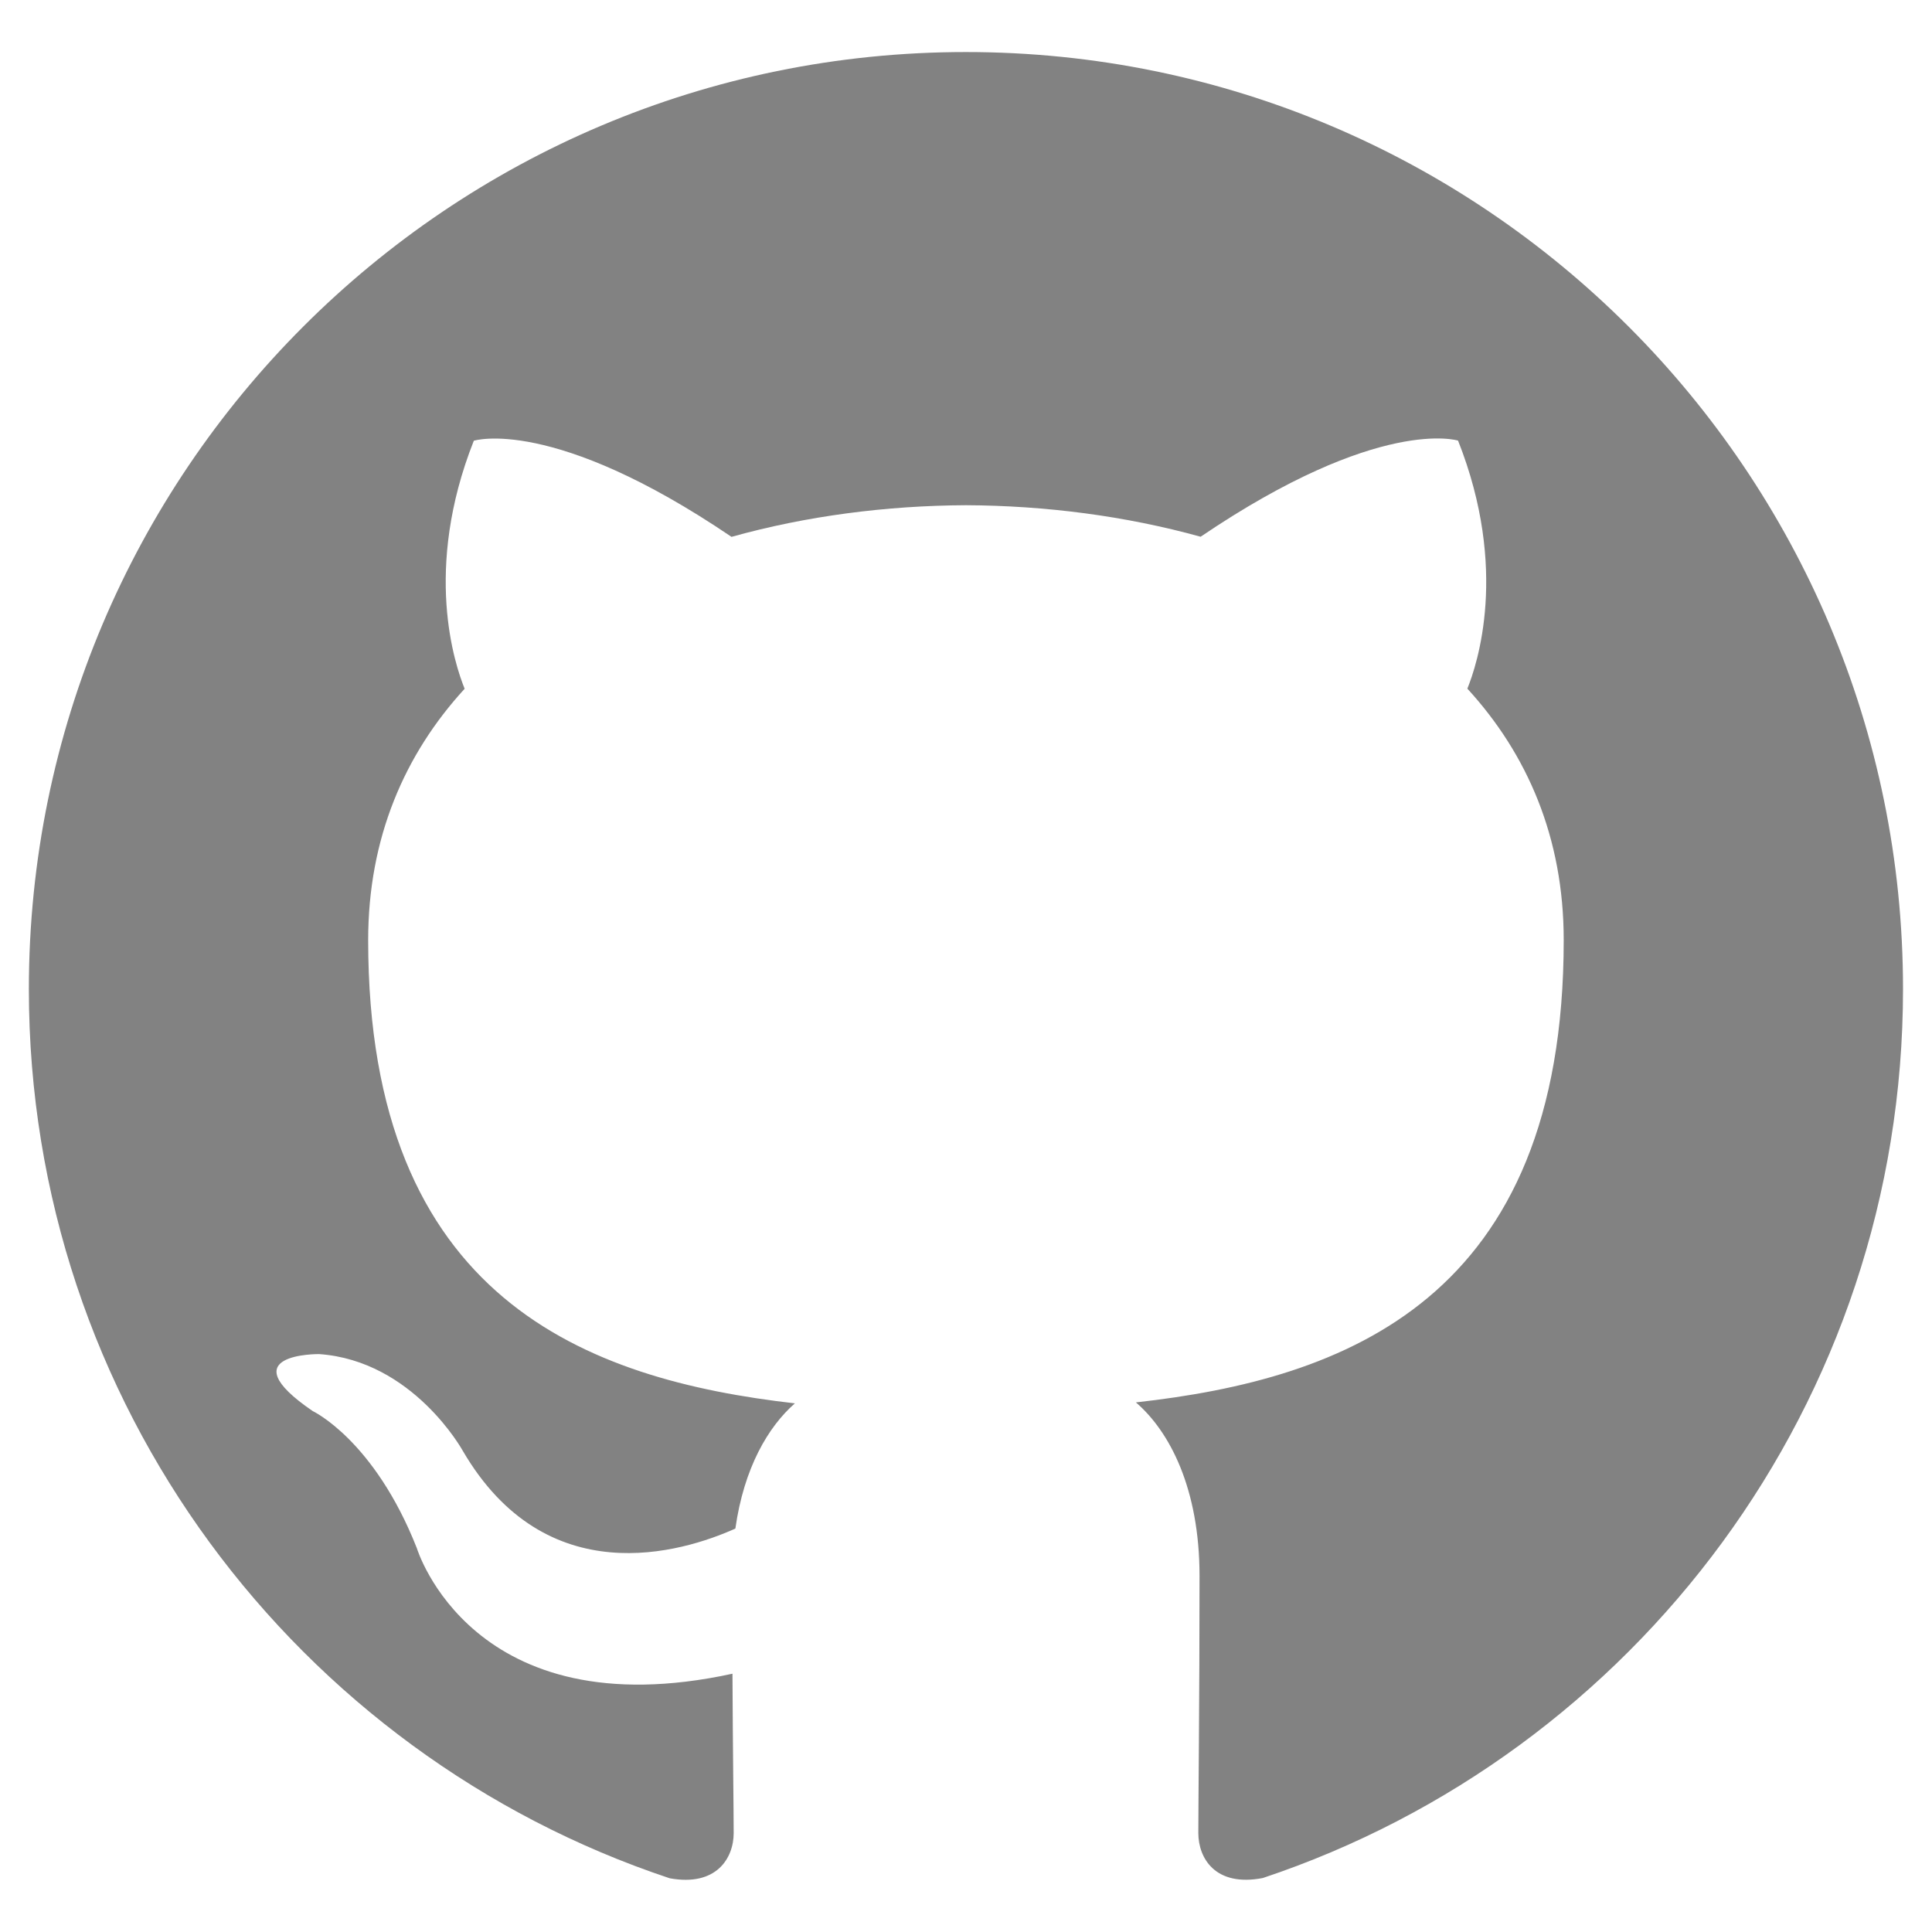
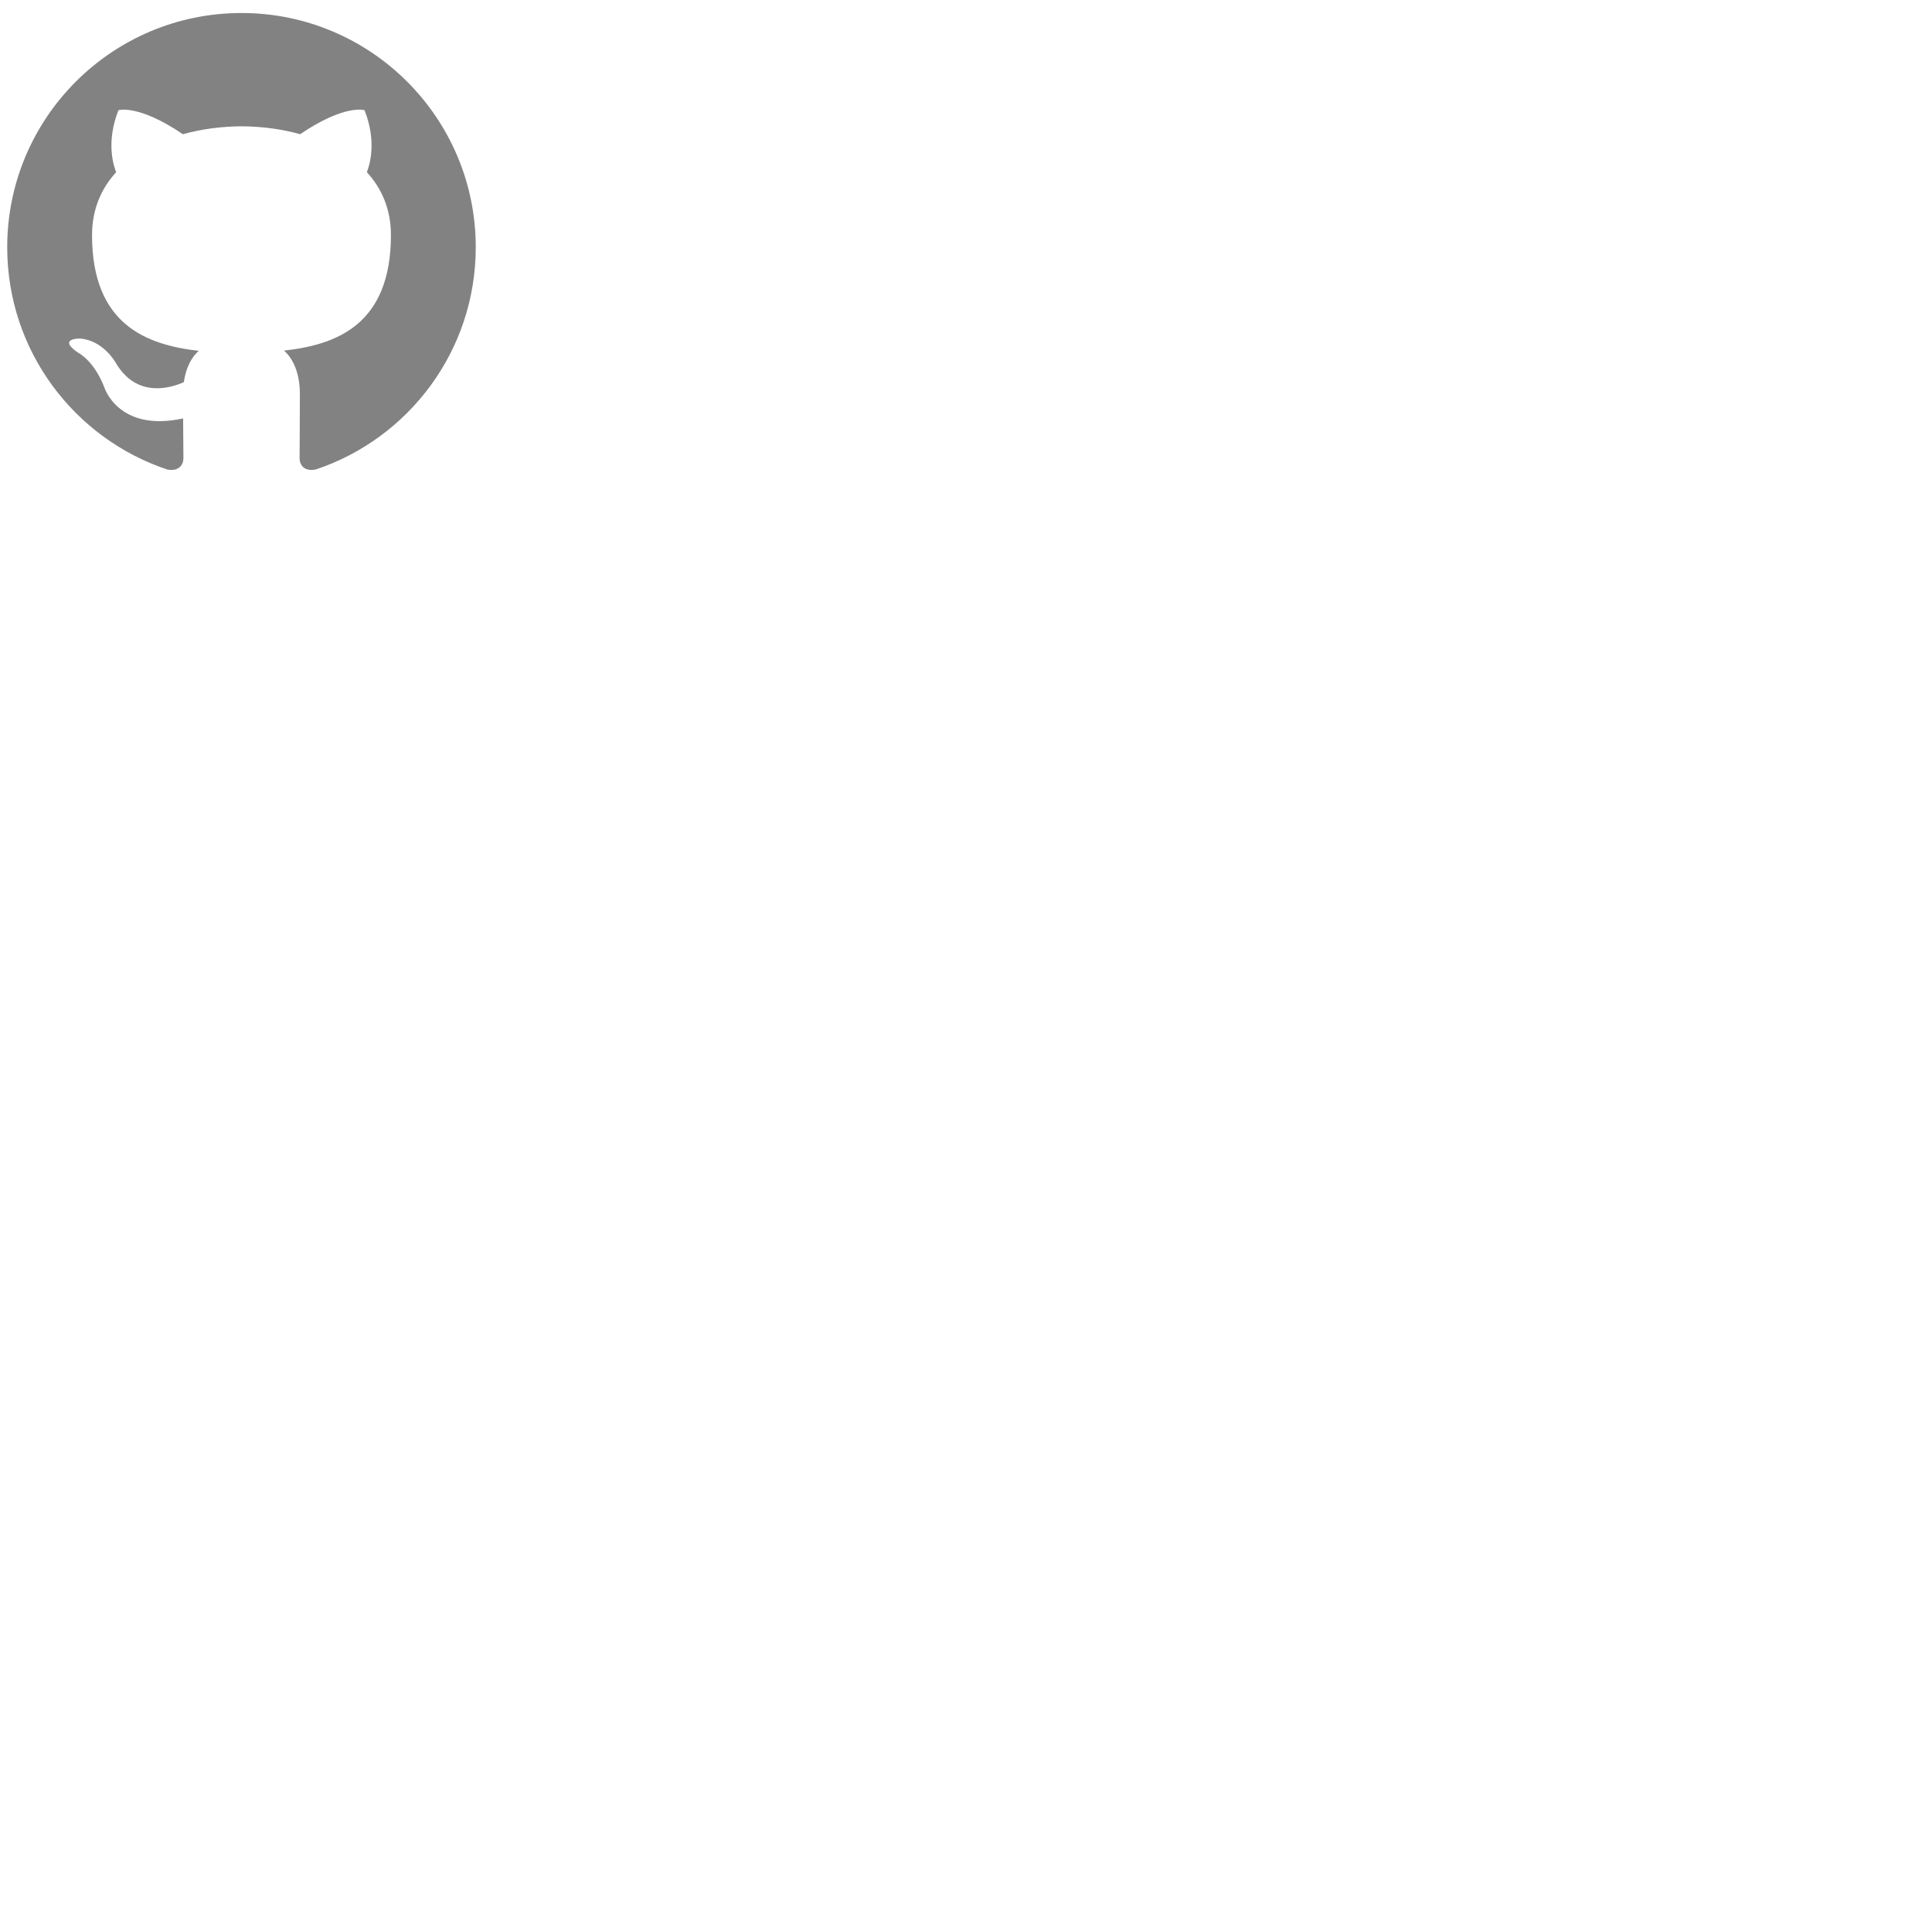
- <svg viewBox="0 0 16 16" width="16px" height="16px">
+ <svg viewBox="0 0 64 64" width="64px" height="64px">
  <path fill="#828282" d="M7.999,0.431c-4.285,0-7.76,3.474-7.76,7.761 c0,3.428,2.223,6.337,5.307,7.363c0.388,0.071,0.53-0.168,0.53-0.374c0-0.184-0.007-0.672-0.01-1.32 c-2.159,0.469-2.614-1.04-2.614-1.04c-0.353-0.896-0.862-1.135-0.862-1.135c-0.705-0.481,0.053-0.472,0.053-0.472 c0.779,0.055,1.189,0.8,1.189,0.8c0.692,1.186,1.816,0.843,2.258,0.645c0.071-0.502,0.271-0.843,0.493-1.037 C4.86,11.425,3.049,10.76,3.049,7.786c0-0.847,0.302-1.54,0.799-2.082C3.768,5.507,3.501,4.718,3.924,3.65 c0,0,0.652-0.209,2.134,0.796C6.677,4.273,7.34,4.187,8,4.184c0.659,0.003,1.323,0.089,1.943,0.261 c1.482-1.004,2.132-0.796,2.132-0.796c0.423,1.068,0.157,1.857,0.077,2.054c0.497,0.542,0.798,1.235,0.798,2.082 c0,2.981-1.814,3.637-3.543,3.829c0.279,0.24,0.527,0.713,0.527,1.437c0,1.037-0.01,1.874-0.01,2.129 c0,0.208,0.14,0.449,0.534,0.373c3.081-1.028,5.302-3.935,5.302-7.362C15.76,3.906,12.285,0.431,7.999,0.431z" />
</svg>
